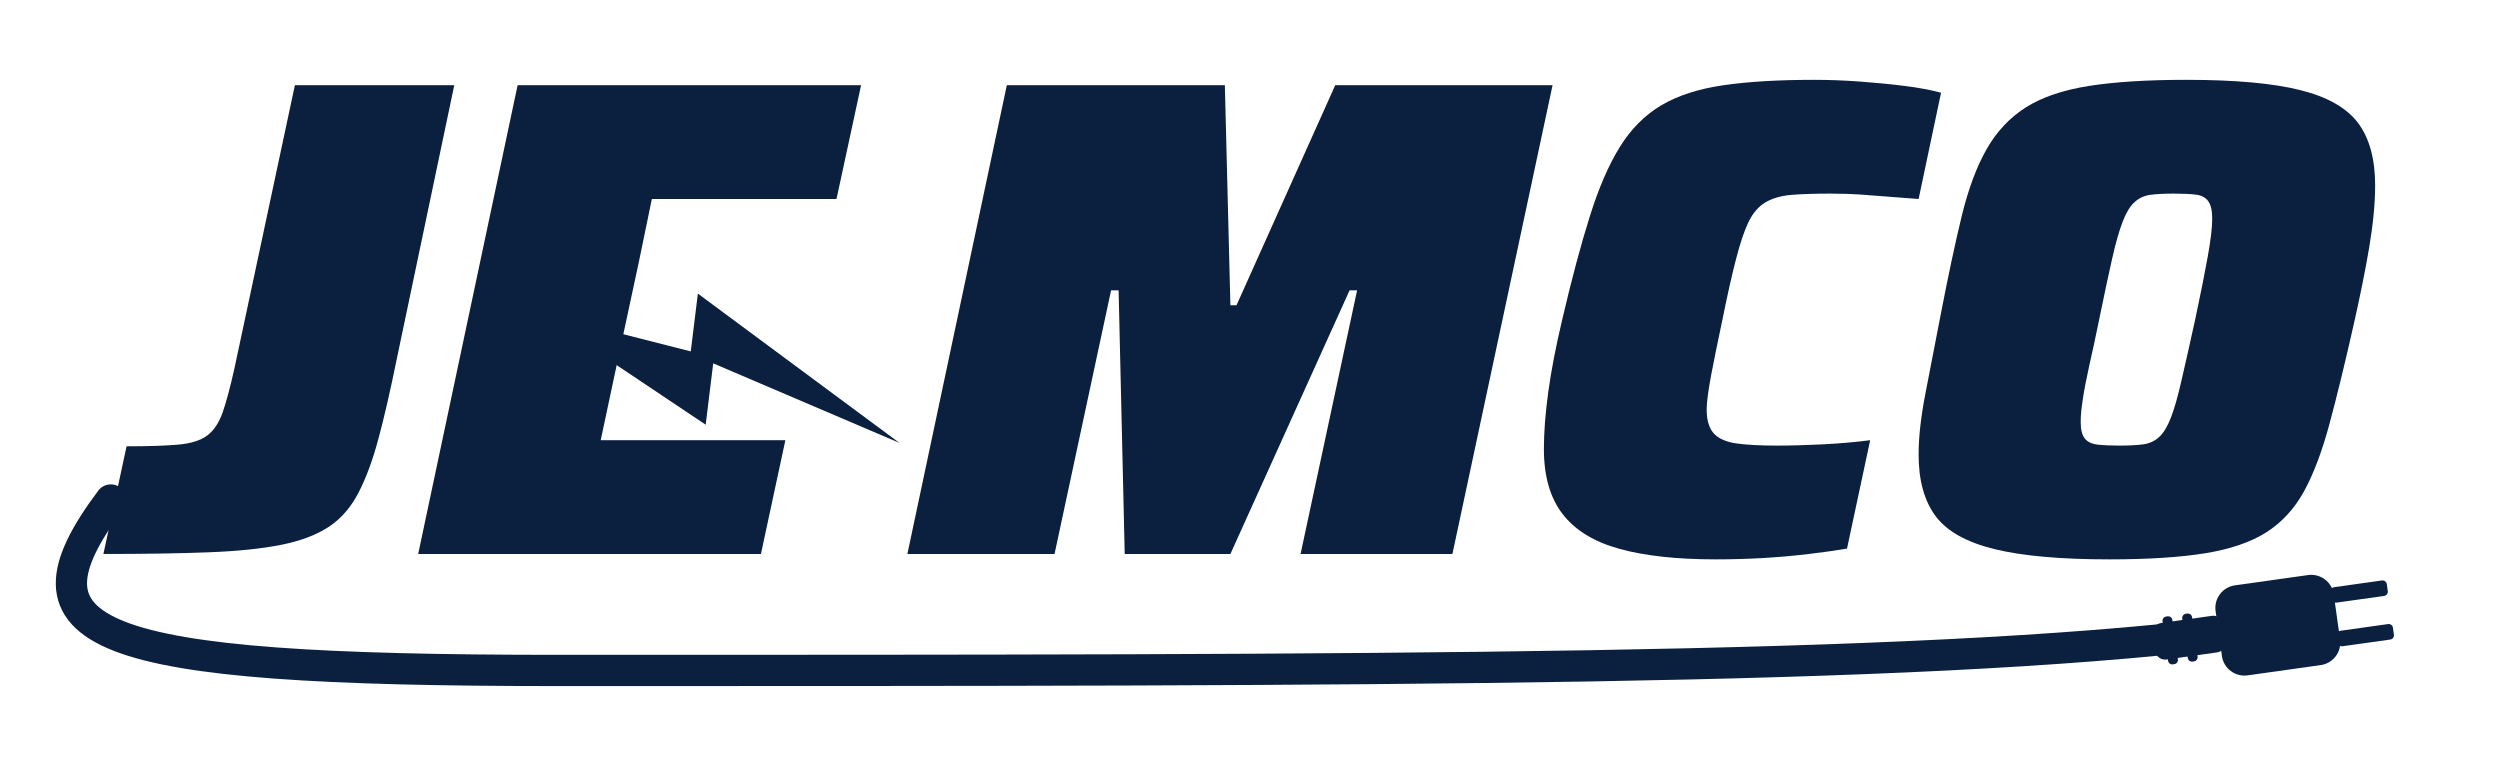
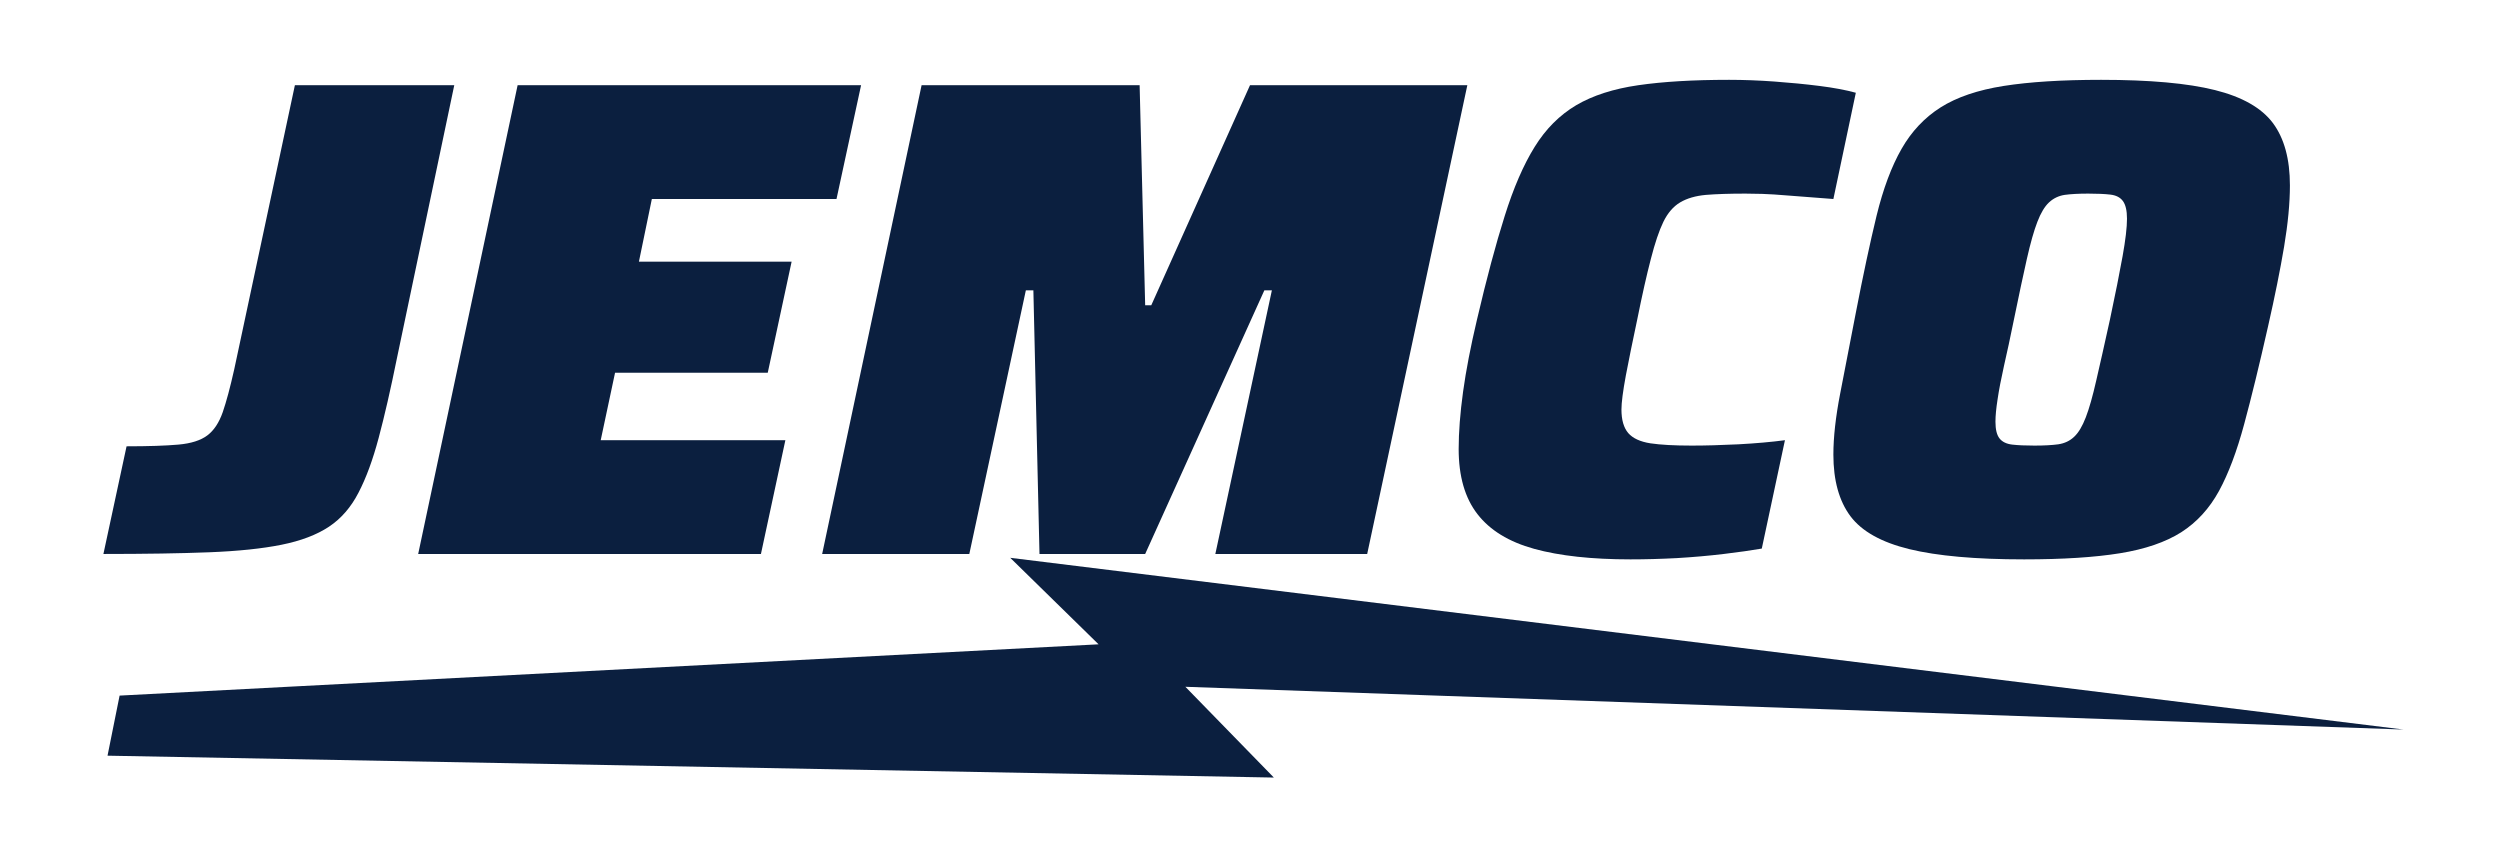
- <svg xmlns="http://www.w3.org/2000/svg" viewBox="0 0 1760 540" width="1760" height="540" role="img" aria-labelledby="t">
+ <svg xmlns="http://www.w3.org/2000/svg" viewBox="0 0 1760 600" width="1760" height="600" role="img" aria-labelledby="t">
  <defs>
    <linearGradient id="gLetter" x1="0" y1="0" x2="0.25" y2="1">
      <stop offset="0" stop-color="#2F82F5" />
      <stop offset="0.55" stop-color="#1655B8" />
      <stop offset="1" stop-color="#0E3A7A" />
    </linearGradient>
-     <linearGradient id="gBolt" x1="0" y1="0" x2="0" y2="1">
+     <linearGradient id="gBolt" x1="0" y1="0" x2="1" y2="0">
+       <stop offset="0" stop-color="#1655B8" />
+       <stop offset="0.55" stop-color="#3DB4FF" />
+       <stop offset="1" stop-color="#A9E4FF" />
+     </linearGradient>
+     <linearGradient id="gBoltV" x1="0" y1="0" x2="0" y2="1">
      <stop offset="0" stop-color="#A9E4FF" />
      <stop offset="0.5" stop-color="#3DB4FF" />
      <stop offset="1" stop-color="#2F82F5" />
    </linearGradient>
-     <linearGradient id="gCord" x1="0" y1="0" x2="1" y2="0">
+     <linearGradient id="gRoof" x1="0" y1="0" x2="1" y2="0">
      <stop offset="0" stop-color="#0E3A7A" />
      <stop offset="0.6" stop-color="#1655B8" />
      <stop offset="1" stop-color="#2F82F5" />
    </linearGradient>
-     <linearGradient id="gPlug" x1="0" y1="0" x2="0" y2="1">
-       <stop offset="0" stop-color="#2F82F5" />
-       <stop offset="1" stop-color="#0E3A7A" />
-     </linearGradient>
-     <linearGradient id="gBlade" x1="0" y1="0" x2="0" y2="1">
-       <stop offset="0" stop-color="#F2F5F8" />
-       <stop offset="1" stop-color="#8B96A5" />
-     </linearGradient>
  </defs>
  <g id="mark">
-     <path d="M 78 352 C 6 448, 62 472, 392 472 C 992 472, 1342 472, 1562 446" fill="none" stroke="#0B1F3F" stroke-width="22" stroke-linecap="round" />
-     <g transform="translate(1562 446) rotate(-8)">
-       <rect x="-46" y="-13" width="50" height="26" rx="7" fill="#0B1F3F" />
-       <rect x="-38" y="-17" width="7" height="34" rx="3" fill="#0B1F3F" opacity="1" />
-       <rect x="-24" y="-17" width="7" height="34" rx="3" fill="#0B1F3F" opacity="1" />
-       <rect x="0" y="-32" width="84" height="64" rx="16" fill="#0B1F3F" />
-       <rect x="82" y="-21" width="40" height="11" rx="3" fill="#0B1F3F" />
-       <rect x="82" y="10" width="40" height="11" rx="3" fill="#0B1F3F" />
-     </g>
-     <path transform="translate(296.8 390)" d="M 82 -170 L 200 -91 L 205.3 -134.2 L 336.4 -78.2 L 194.5 -183.3 L 189.5 -142.6 Z" fill="#0B1F3F" />
+     <path transform="translate(76 540)" d="M 8.2 -50.3 L 697.4 -86.4 L 635.2 -147.3 L 1616.1 -26.4 L 758.5 -56.5 L 820.8 7.4 L -0.3 -8 Z" fill="#0B1F3F" />
    <path transform="translate(92 390)" d="M-19.2 0 -2.9 -75.8Q20.1 -75.8 33.6 -77Q47 -78.2 54 -83.5Q60.9 -88.7 64.8 -99.8Q68.6 -110.8 72.9 -130L115.6 -330H227.8L187.5 -138.1Q180.8 -105 174.6 -81.8Q168.4 -58.5 160.4 -43.2Q152.5 -27.8 139.6 -19.2Q126.6 -10.6 106.2 -6.5Q85.9 -2.4 55.4 -1.2Q24.9 0 -19.2 0Z" fill="#0B1F3F" />
-     <path transform="translate(296.8 390)" d="M -2.4 0 L 67.6 -330 L 309.4 -330 L 292.1 -249.9 L 162.1 -249.9 L 153 -205.8 L 136.2 -127.6 L 126.1 -80.1 L 256.1 -80.1 L 238.9 0 Z" fill="#0B1F3F" />
-     <path transform="translate(641.2 390)" d="M-2.4 0 67.6 -330H221.1L225 -175.1H229.3L298.8 -330H451.8L381.3 0H274.4L314.2 -185.6H308.9L225 0H150.6L146.3 -185.6H141L101.2 0Z" fill="#0B1F3F" />
-     <path transform="translate(1072.5 390)" d="M135.3 3.8Q94.5 3.8 67.6 -3.6Q40.8 -11 27.6 -28.1Q14.4 -45.1 14.4 -73.9Q14.4 -91.6 17.5 -114.2Q20.6 -136.7 27.3 -165Q37.4 -208.2 46.8 -237.9Q56.1 -267.6 67.9 -286.6Q79.6 -305.5 97.1 -315.9Q114.6 -326.2 140.8 -330Q166.9 -333.8 204.8 -333.8Q220.2 -333.8 236.7 -332.6Q253.3 -331.4 268.4 -329.5Q283.5 -327.6 294 -324.7L278.2 -249.9Q259 -251.3 247 -252.3Q235 -253.3 228.1 -253.5Q221.1 -253.7 216.3 -253.7Q199.5 -253.7 188.5 -252.8Q177.5 -251.8 170.3 -247.5Q163.1 -243.2 158.5 -233.8Q154 -224.5 149.7 -207.7Q145.3 -190.9 140.1 -165Q135.3 -142.5 132.1 -125.7Q129 -108.9 129 -101.7Q129 -90.7 133.8 -85.1Q138.6 -79.6 149.4 -77.9Q160.2 -76.3 178.4 -76.3Q192.8 -76.3 211.3 -77.2Q229.8 -78.2 244.1 -80.1L227.8 -3.8Q216.8 -1.9 201 0Q185.1 1.9 168.1 2.9Q151.1 3.8 135.3 3.8Z" fill="#0B1F3F" />
-     <path transform="translate(1336.3 390)" d="M148.7 3.8Q97.4 3.8 67.9 -3.4Q38.4 -10.6 26.4 -26.6Q14.4 -42.7 14.4 -70Q14.4 -88.3 19.2 -113Q24 -137.7 30.2 -169.8Q37.9 -209.6 44.8 -238.1Q51.8 -266.7 62.4 -285.2Q72.9 -303.6 89.9 -314.4Q107 -325.2 134.3 -329.5Q161.6 -333.8 202.9 -333.8Q254.2 -333.8 283 -326.6Q311.8 -319.4 323.8 -303.4Q335.8 -287.3 335.8 -259.5Q335.8 -240.8 331.7 -216.3Q327.6 -191.9 320.4 -160.2Q311.3 -119.9 303.6 -91.4Q295.9 -62.8 285.9 -44.4Q275.8 -25.9 259.3 -15.3Q242.7 -4.8 216.1 -0.5Q189.5 3.8 148.7 3.8ZM155.9 -76.3Q166 -76.3 172.7 -77.2Q179.4 -78.2 183.9 -82.5Q188.5 -86.8 192.1 -96.2Q195.7 -105.5 199.5 -122.3Q203.4 -139.1 209.1 -165Q214.9 -192.3 218 -209.6Q221.1 -226.9 221.1 -236Q221.1 -244.6 218.2 -248.5Q215.4 -252.3 209.4 -253Q203.4 -253.7 193.8 -253.7Q183.7 -253.7 177.2 -252.8Q170.8 -251.8 166.2 -247.5Q161.6 -243.2 158 -233.8Q154.4 -224.5 150.6 -207.7Q146.8 -190.9 141.5 -165Q137.7 -146.3 134.5 -132.4Q131.4 -118.5 130 -108.9Q128.5 -99.3 128.5 -93.1Q128.5 -84.9 131.4 -81.3Q134.3 -77.7 140.3 -77Q146.3 -76.3 155.9 -76.3Z" fill="#0B1F3F" />
+     <path transform="translate(296.8 390)" d="M-2.4 0 67.6 -330H309.4L292.1 -249.9H162.1L153 -205.8H260.5L243.7 -127.6H136.2L126.1 -80.1H256.1L238.9 0Z" fill="#0B1F3F" />
+     <path transform="translate(581.2 390)" d="M-2.4 0 67.6 -330H221.1L225 -175.1H229.3L298.8 -330H451.8L381.3 0H274.4L314.2 -185.6H308.9L225 0H150.6L146.3 -185.6H141L101.2 0Z" fill="#0B1F3F" />
+     <path transform="translate(1012.5 390)" d="M135.3 3.8Q94.5 3.8 67.6 -3.6Q40.8 -11 27.6 -28.1Q14.4 -45.1 14.4 -73.9Q14.4 -91.6 17.5 -114.2Q20.6 -136.7 27.3 -165Q37.4 -208.2 46.8 -237.9Q56.1 -267.6 67.9 -286.6Q79.6 -305.5 97.1 -315.9Q114.6 -326.2 140.8 -330Q166.9 -333.8 204.8 -333.8Q220.2 -333.8 236.7 -332.6Q253.3 -331.4 268.4 -329.5Q283.5 -327.6 294 -324.7L278.2 -249.9Q259 -251.3 247 -252.3Q235 -253.3 228.1 -253.5Q221.1 -253.7 216.3 -253.7Q199.5 -253.7 188.5 -252.8Q177.5 -251.8 170.3 -247.5Q163.1 -243.2 158.5 -233.8Q154 -224.5 149.7 -207.7Q145.3 -190.9 140.1 -165Q135.3 -142.5 132.1 -125.7Q129 -108.9 129 -101.7Q129 -90.7 133.8 -85.1Q138.6 -79.6 149.4 -77.9Q160.2 -76.3 178.4 -76.3Q192.8 -76.3 211.3 -77.2Q229.8 -78.2 244.1 -80.1L227.8 -3.8Q216.8 -1.9 201 0Q185.1 1.9 168.1 2.9Q151.1 3.8 135.3 3.8Z" fill="#0B1F3F" />
+     <path transform="translate(1276.3 390)" d="M148.7 3.8Q97.4 3.8 67.9 -3.4Q38.4 -10.6 26.4 -26.6Q14.4 -42.7 14.4 -70Q14.4 -88.3 19.2 -113Q24 -137.7 30.2 -169.8Q37.9 -209.6 44.8 -238.1Q51.8 -266.7 62.4 -285.2Q72.9 -303.6 89.9 -314.4Q107 -325.2 134.3 -329.5Q161.6 -333.8 202.9 -333.8Q254.2 -333.8 283 -326.6Q311.8 -319.4 323.8 -303.4Q335.8 -287.3 335.8 -259.5Q335.8 -240.8 331.7 -216.3Q327.6 -191.9 320.4 -160.2Q311.3 -119.9 303.6 -91.4Q295.9 -62.8 285.9 -44.4Q275.8 -25.9 259.3 -15.3Q242.7 -4.8 216.1 -0.5Q189.5 3.8 148.7 3.8ZM155.9 -76.3Q166 -76.3 172.7 -77.2Q179.4 -78.2 183.9 -82.5Q188.5 -86.8 192.1 -96.2Q195.7 -105.5 199.5 -122.3Q203.4 -139.1 209.1 -165Q214.9 -192.3 218 -209.6Q221.1 -226.9 221.1 -236Q221.1 -244.6 218.2 -248.5Q215.4 -252.3 209.4 -253Q203.4 -253.7 193.8 -253.7Q183.7 -253.7 177.2 -252.8Q170.8 -251.8 166.2 -247.5Q161.6 -243.2 158 -233.8Q154.4 -224.5 150.6 -207.7Q146.8 -190.9 141.5 -165Q137.7 -146.3 134.5 -132.4Q131.4 -118.5 130 -108.9Q128.5 -99.3 128.5 -93.1Q128.5 -84.9 131.4 -81.3Q134.3 -77.7 140.3 -77Q146.3 -76.3 155.9 -76.3Z" fill="#0B1F3F" />
  </g>
</svg>
